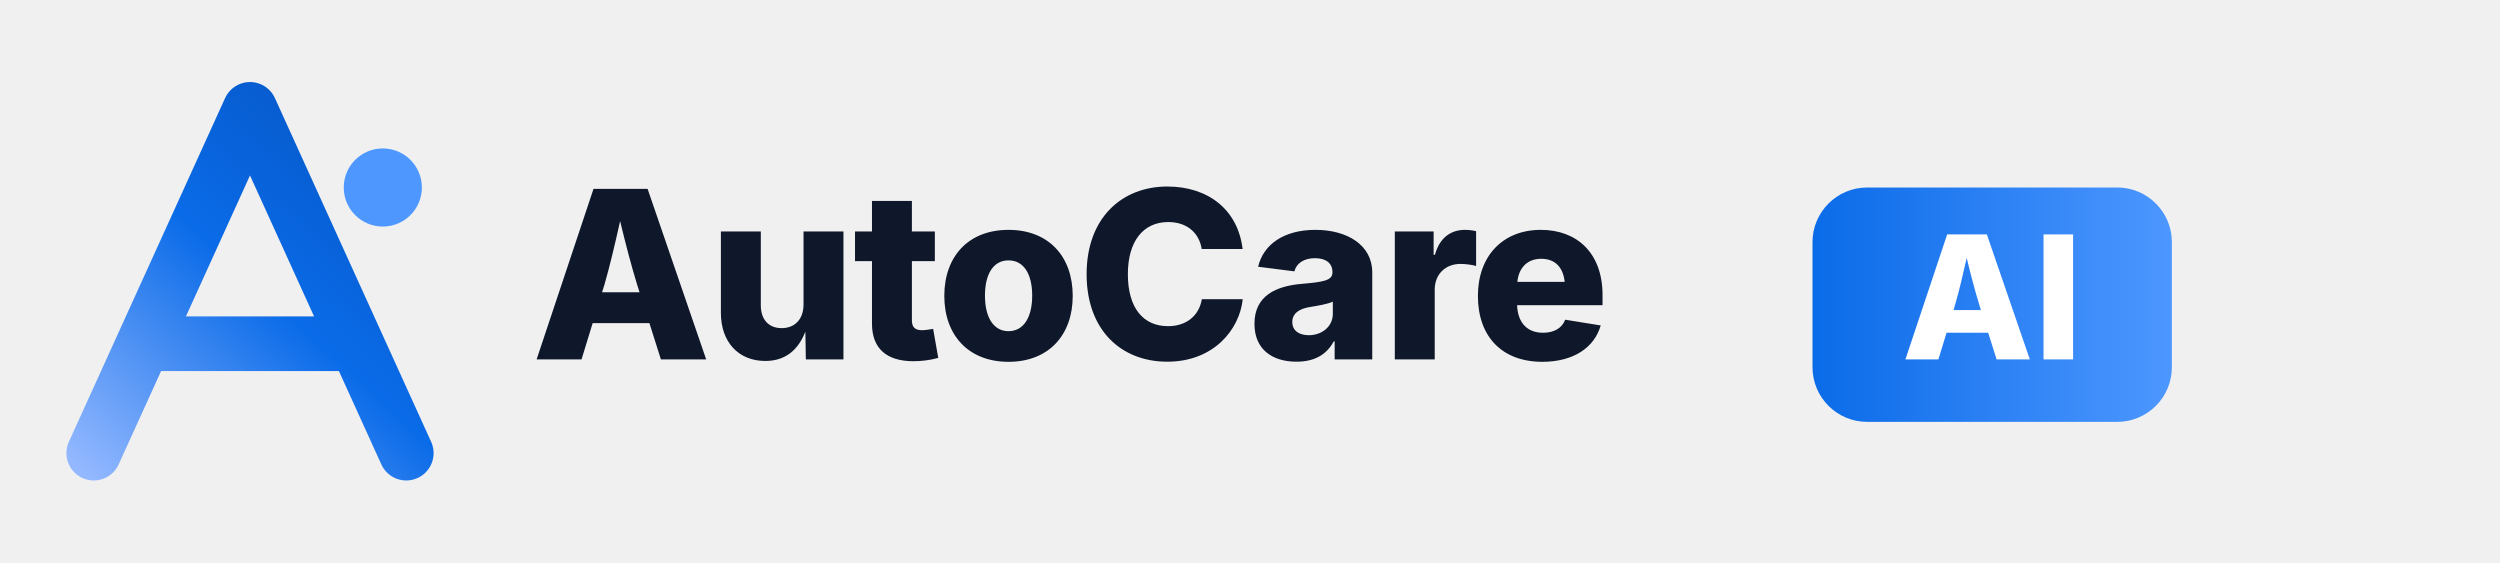
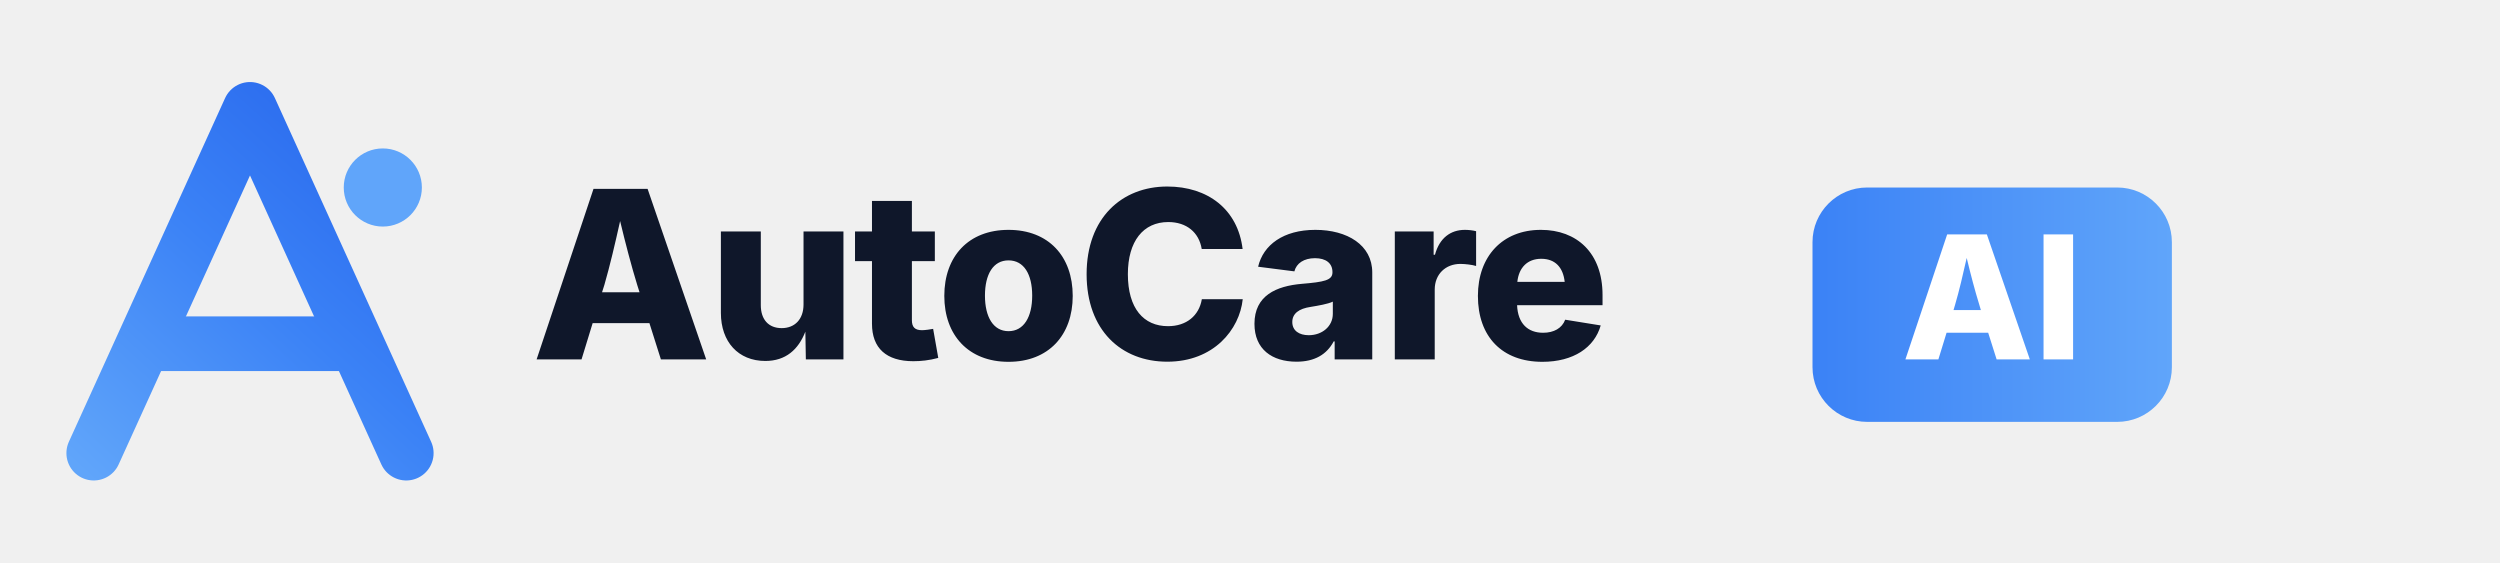
<svg xmlns="http://www.w3.org/2000/svg" viewBox="0 0 320 72" width="320" height="72">
  <defs>
    <linearGradient id="acg" x1="8" y1="58" x2="52" y2="10" gradientUnits="userSpaceOnUse">
-       <stop offset="0" stop-color="#93b8ff" />
-       <stop offset="0.5" stop-color="#0a6be8" />
-       <stop offset="1" stop-color="#0553c0" />
+       <stop offset="0" stop-color="#60a5fa" />
+       <stop offset="0.5" stop-color="#3b82f6" />
+       <stop offset="1" stop-color="#2563eb" />
    </linearGradient>
    <linearGradient id="badge" x1="0" y1="0" x2="1" y2="0">
-       <stop offset="0" stop-color="#0a6be8" />
-       <stop offset="1" stop-color="#4d97ff" />
+       <stop offset="0" stop-color="#3b82f6" />
+       <stop offset="1" stop-color="#60a5fa" />
    </linearGradient>
  </defs>
  <path d="M12 58 L32 14 L52 58" stroke="url(#acg)" stroke-width="7" stroke-linecap="round" stroke-linejoin="round" fill="none" />
  <path d="M20 44 H44" stroke="url(#acg)" stroke-width="7" stroke-linecap="round" fill="none" />
-   <circle cx="49" cy="24" r="5" fill="#4d97ff" />
+   <circle cx="49" cy="24" r="5" fill="#60a5fa" />
  <text x="68" y="46" font-family="Inter, system-ui, sans-serif" font-size="30" font-weight="800" letter-spacing="-0.5" fill="#0f172a">AutoCare</text>
  <rect x="232" y="24" width="46" height="30" rx="7" fill="url(#badge)" />
  <text x="255" y="46" text-anchor="middle" font-family="Inter, system-ui, sans-serif" font-size="22" font-weight="800" fill="#ffffff">AI</text>
</svg>
